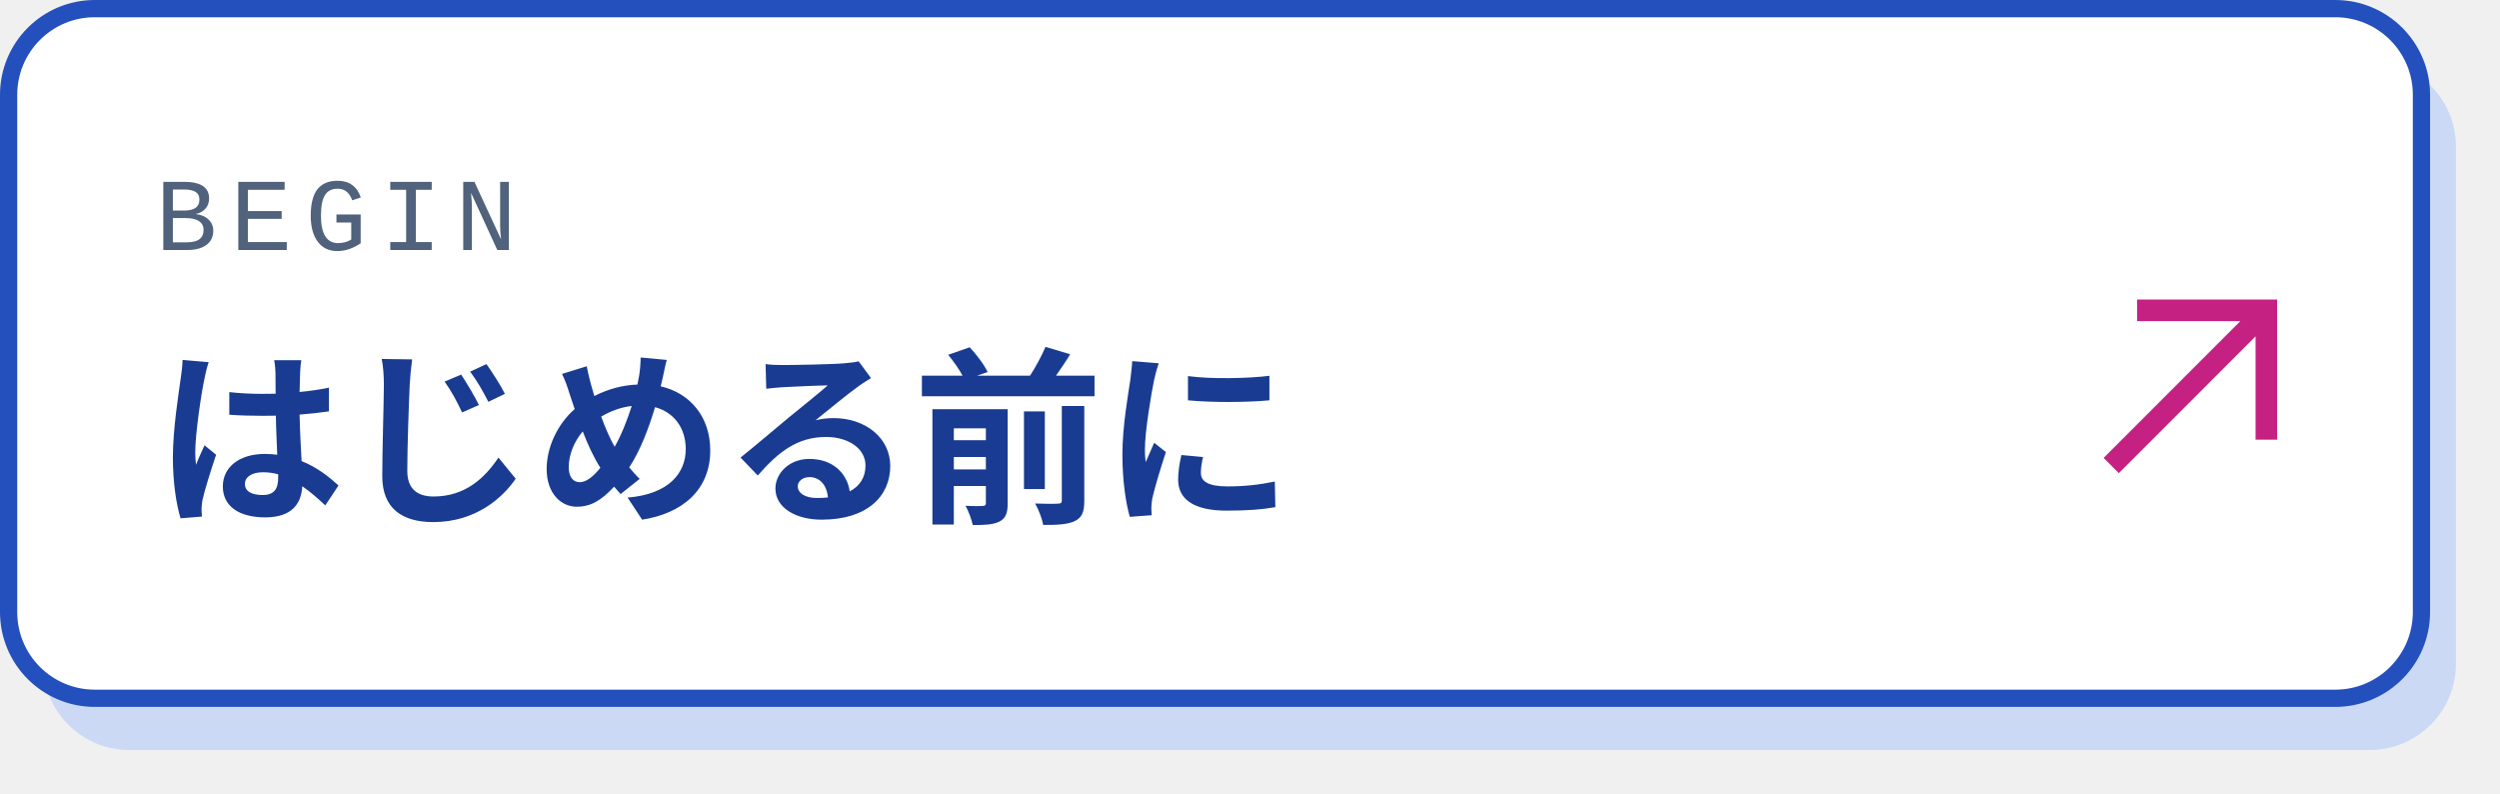
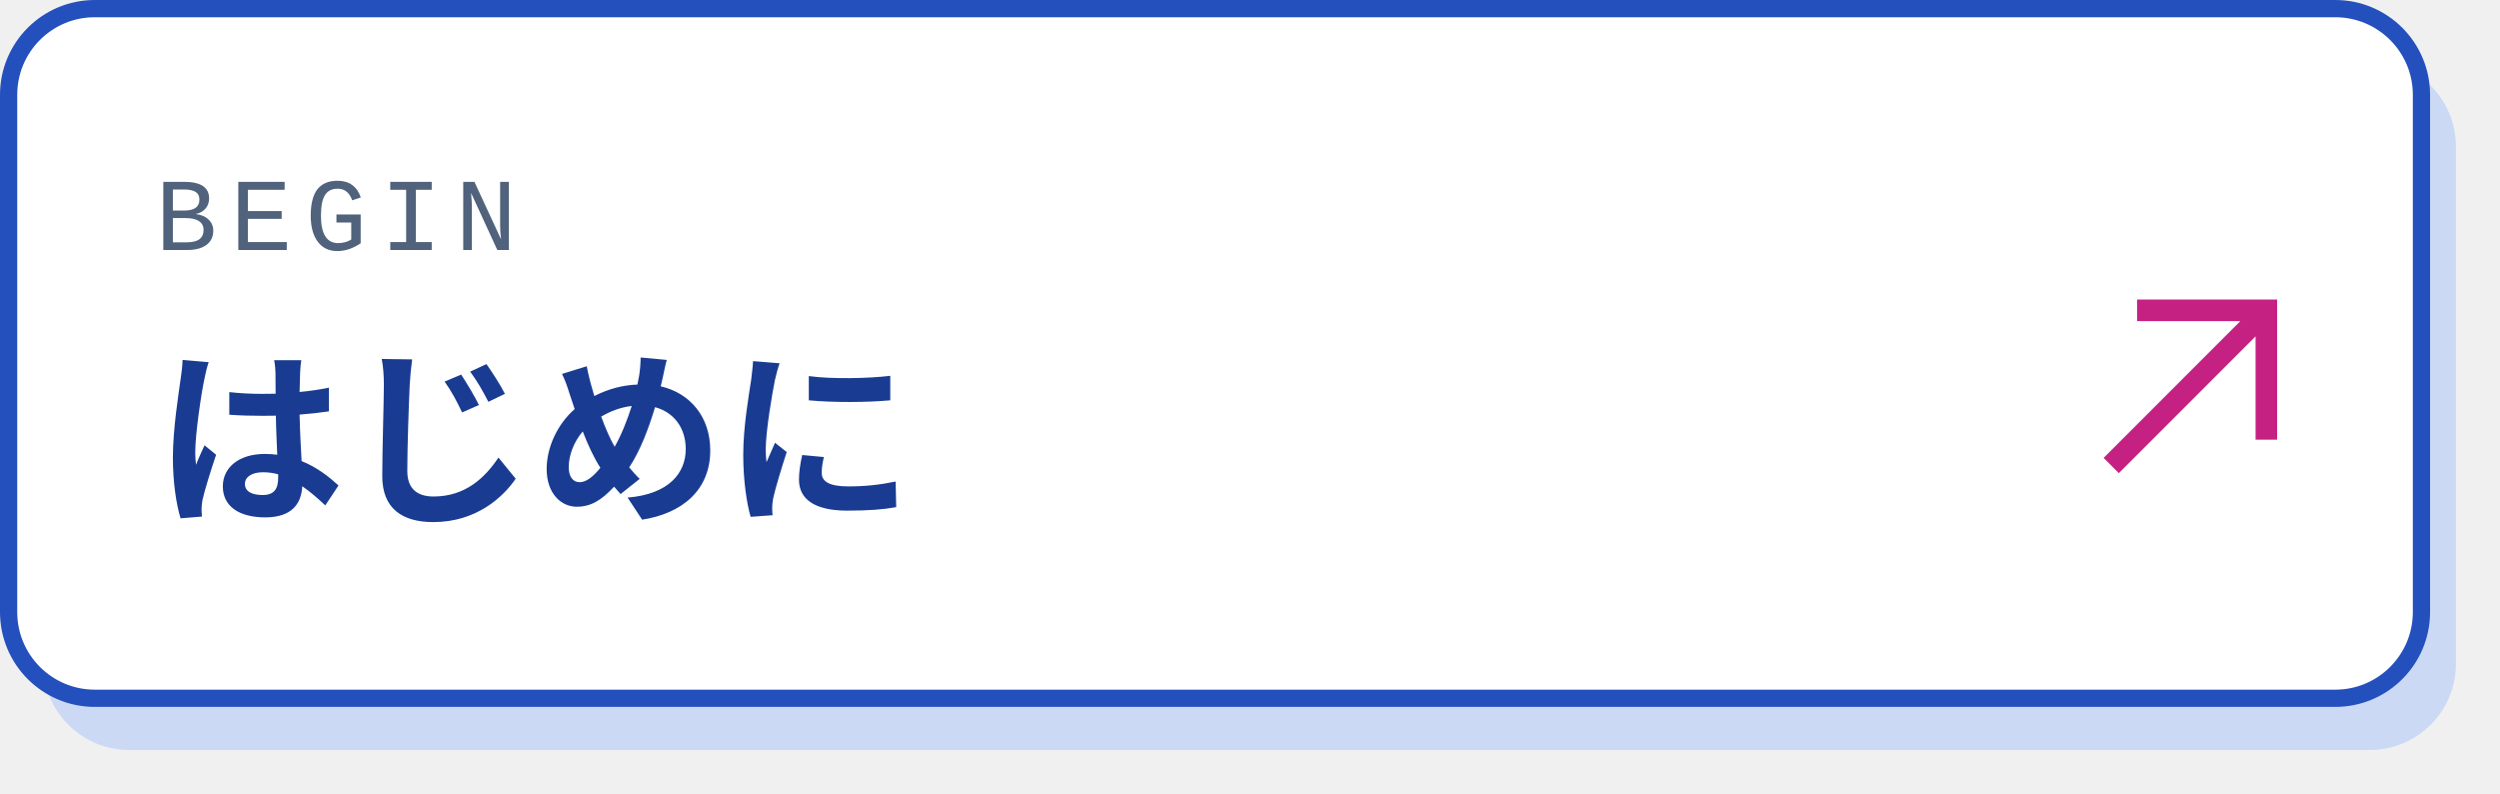
<svg xmlns="http://www.w3.org/2000/svg" width="290" height="92" viewBox="0 0 290 92" role="img" aria-labelledby="title">
  <defs>
    <style>text{font-family:"Segoe UI","Microsoft YaHei","Noto Sans CJK SC","Yu Gothic",sans-serif} .mono{font-family:Consolas,"Courier New",monospace}</style>
  </defs>
  <rect x="5" y="7" width="280" height="80" rx="10" fill="#cbd9f5" />
  <rect x="1" y="1" width="280" height="80" rx="10" fill="#ffffff" stroke="#2450bd" stroke-width="2" />
  <text x="18" y="29" font-size="12" letter-spacing="1.5" class="mono" fill="#50627c">BEGIN</text>
-   <text x="18" y="59" font-size="22" font-weight="700" fill="#193c92">はじめる前に</text>
+   <text x="18" y="59" font-size="22" font-weight="700" fill="#193c92">はじめに</text>
  <path d="M248 36H263V51M245 54L263 36" fill="none" stroke="#c52182" stroke-width="2.5" />
</svg>
